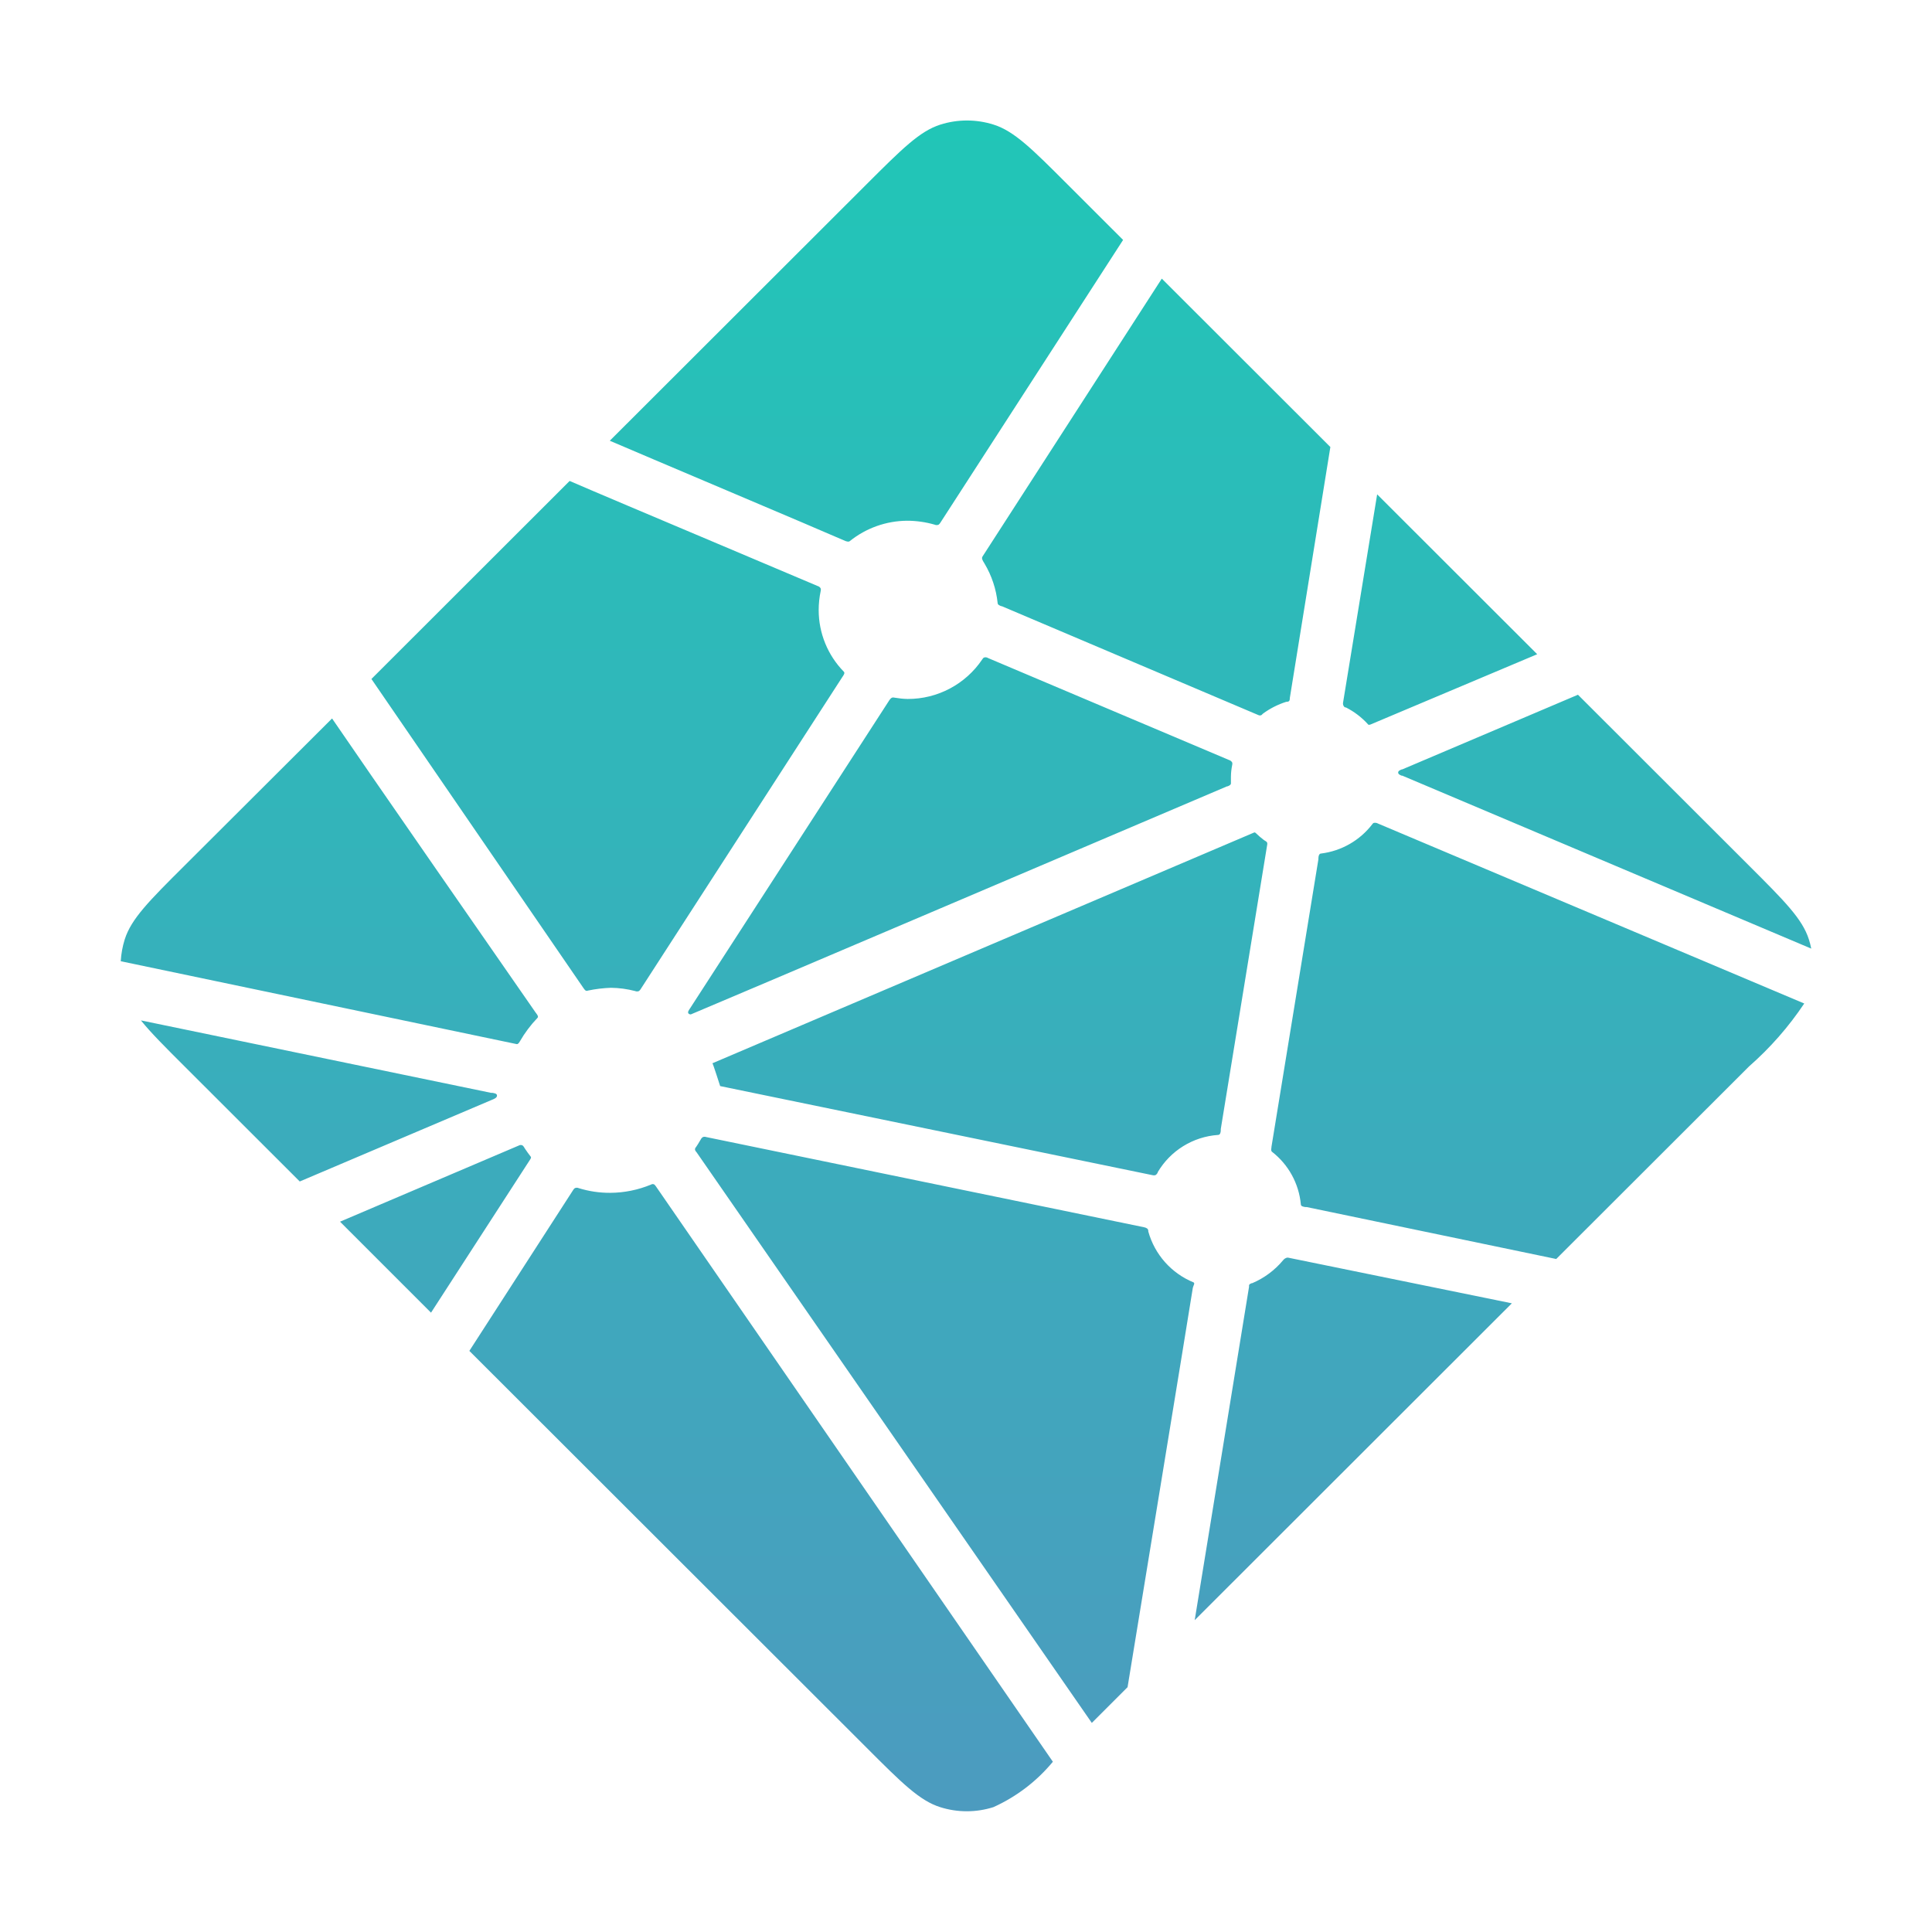
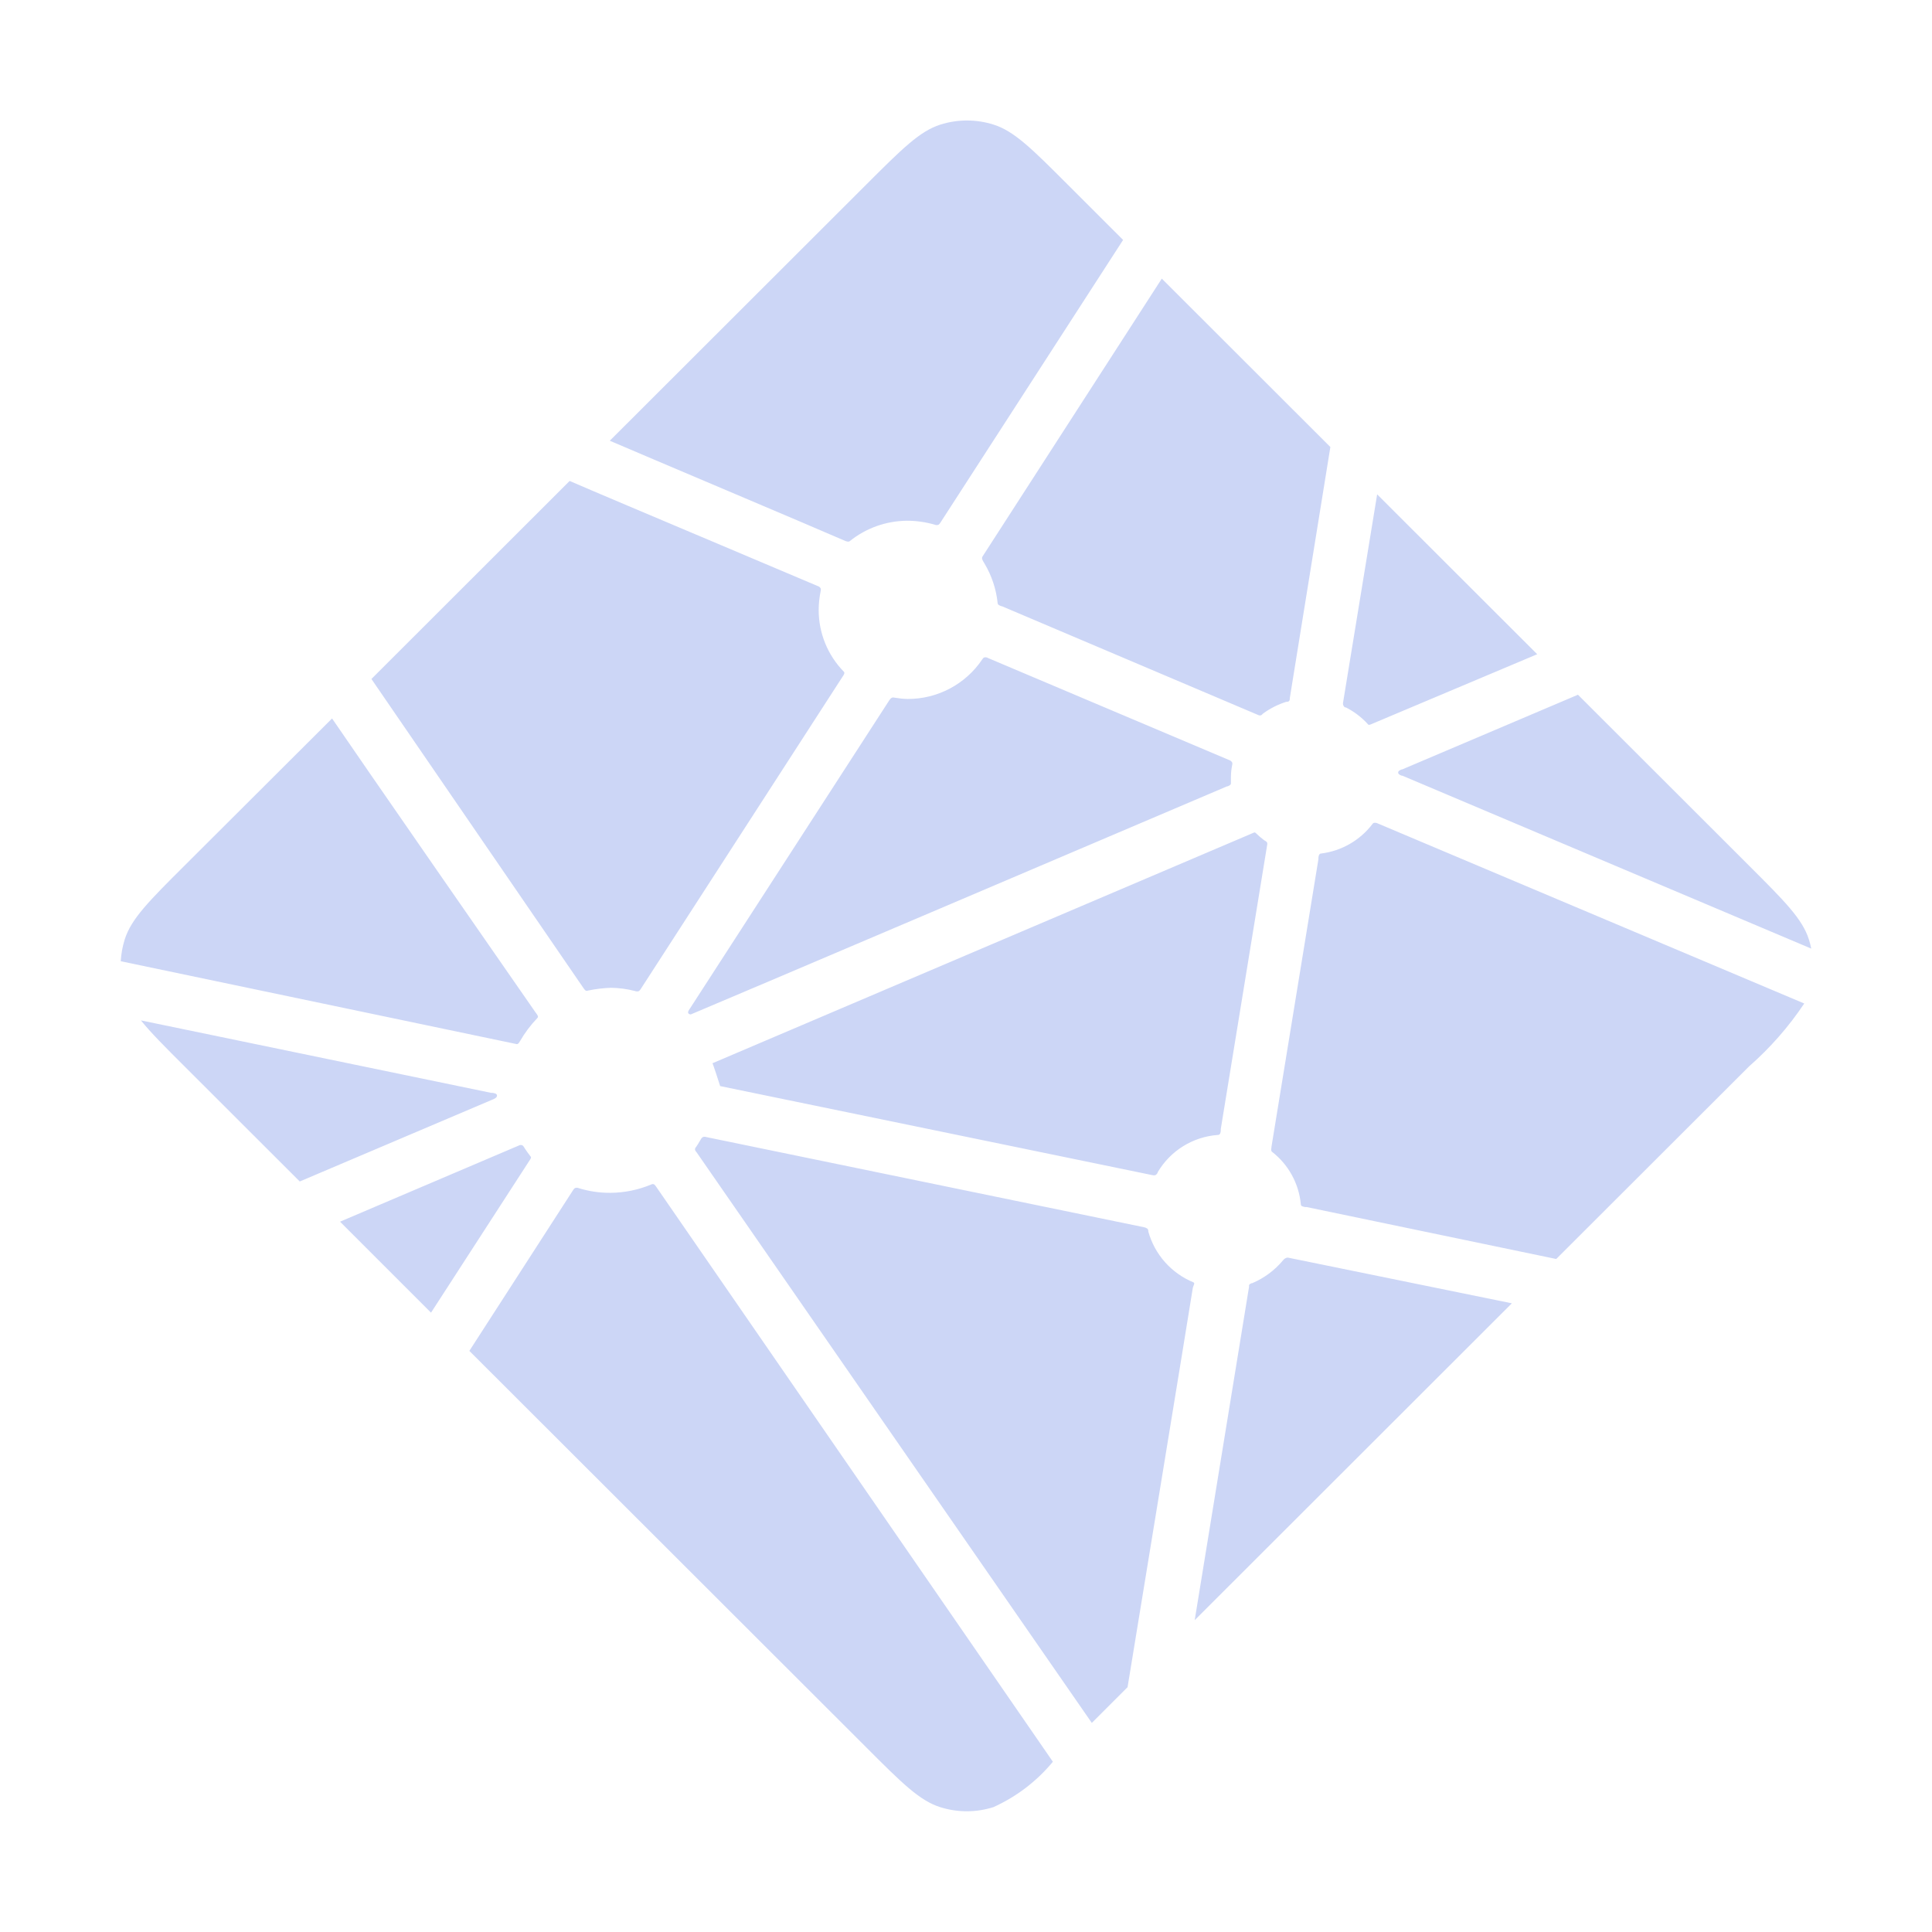
<svg xmlns="http://www.w3.org/2000/svg" width="1em" height="1em" viewBox="0 0 32 32">
  <defs>
    <linearGradient id="vscodeIconsFileTypeNetlify0" x1="-78" x2="-78" y1="525" y2="553" gradientTransform="translate(94 -523)" gradientUnits="userSpaceOnUse">
      <stop offset="0" stop-color="#21c6b7" />
      <stop offset="1" stop-color="#4c9bbf" />
    </linearGradient>
  </defs>
-   <path fill="url(#vscodeIconsFileTypeNetlify0)" d="M22.292 11.717h-.01a.033.033 0 0 1-.017-.01a.08.08 0 0 1-.02-.068l.565-3.451l2.651 2.648L22.7 12a.069.069 0 0 1-.024.005h-.006s-.007 0-.014-.011a1.267 1.267 0 0 0-.364-.277Zm3.844-.21l2.834 2.831c.589.588.883.882.991 1.222a1.355 1.355 0 0 1 .039.152l-6.772-2.864h-.011c-.027-.011-.059-.024-.059-.052s.032-.041.059-.052h.008Zm3.748 5.114a5.3 5.3 0 0 1-.914 1.042l-3.194 3.19l-4.132-.86h-.022c-.036-.006-.076-.012-.076-.046a1.249 1.249 0 0 0-.479-.871c-.017-.017-.012-.043-.008-.068v-.01l.778-4.766v-.016c0-.036.011-.079.045-.079a1.265 1.265 0 0 0 .848-.486a.064.064 0 0 1 .02-.02a.1.1 0 0 1 .075.01Zm-4.843 4.966l-5.253 5.248l.9-5.521v-.028c.007-.018.026-.025.045-.033h.009a1.355 1.355 0 0 0 .508-.377a.12.12 0 0 1 .066-.045a.074.074 0 0 1 .021 0Zm-6.365 6.358l-.592.592l-6.546-9.451l-.008-.01a.063.063 0 0 1-.019-.044a.066.066 0 0 1 .016-.032l.007-.009c.02-.029.037-.058.056-.09l.015-.025a.1.1 0 0 1 .038-.043a.08.08 0 0 1 .053 0l7.253 1.494a.127.127 0 0 1 .056.024a.059.059 0 0 1 .014.031v.014a1.282 1.282 0 0 0 .749.844c.02.01.011.033 0 .057a.213.213 0 0 0-.011.033c-.087.553-.871 5.327-1.081 6.615Zm-1.237 1.235a2.739 2.739 0 0 1-.985.752a1.459 1.459 0 0 1-.882 0c-.341-.108-.635-.4-1.224-.99l-6.574-6.567l1.717-2.661a.105.105 0 0 1 .029-.034a.078.078 0 0 1 .067 0a1.736 1.736 0 0 0 .521.077a1.786 1.786 0 0 0 .676-.137a.052.052 0 0 1 .055 0a.241.241 0 0 1 .021.024Zm-10.3-7.438l-1.507-1.507l2.979-1.269a.069.069 0 0 1 .024 0c.025 0 .039.025.053.048l.01.016c.028.043.057.081.085.118l.009.012c.008.012 0 .024-.006.037Zm-2.174-2.173l-1.908-1.906c-.325-.324-.56-.559-.723-.762l5.8 1.2h.022c.036.006.076.012.076.046s-.043.053-.08.068l-.017.007ZM2 15.921a1.5 1.5 0 0 1 .066-.362c.108-.34.4-.634.991-1.222L5.5 11.9c.4.59 3.061 4.426 3.371 4.87l.01.013c.02.027.042.056.02.078a2 2 0 0 0-.289.385a.122.122 0 0 1-.036.045a.041.041 0 0 1-.031 0Zm4.152-4.675l3.283-3.28c.309.135 1.432.609 2.436 1.033c.761.321 1.454.614 1.671.707a.08.08 0 0 1 .051.04a.073.073 0 0 1 0 .044a1.532 1.532 0 0 0-.033.315a1.46 1.46 0 0 0 .416 1.02c.022.021 0 .053-.019.081l-.01.015l-3.333 5.158a.108.108 0 0 1-.031.036a.081.081 0 0 1-.063 0a1.656 1.656 0 0 0-.4-.054a2.2 2.2 0 0 0-.381.046a.044.044 0 0 1-.039 0a.146.146 0 0 1-.033-.037ZM10.1 7.3l4.251-4.246c.589-.588.883-.882 1.224-.99a1.459 1.459 0 0 1 .882 0c.341.108.635.4 1.224.99l.921.92l-3.025 4.681a.127.127 0 0 1-.03.035a.08.08 0 0 1-.066 0a1.652 1.652 0 0 0-.459-.065a1.533 1.533 0 0 0-.945.336c-.02.019-.049.007-.074 0c-.395-.175-3.466-1.472-3.903-1.661Zm9.143-2.685l2.792 2.789l-.672 4.16v.011a.082.082 0 0 1-.006.028c-.007.015-.021.018-.036.021h-.016a1.329 1.329 0 0 0-.385.195l-.014.013a.043.043 0 0 1-.03.018a.065.065 0 0 1-.031-.005l-4.253-1.805h-.009c-.027-.011-.059-.024-.059-.052a1.6 1.6 0 0 0-.217-.653l-.009-.015c-.021-.034-.043-.069-.026-.1ZM16.367 10.9l3.987 1.687a.092.092 0 0 1 .055.042a.072.072 0 0 1 0 .041a1.045 1.045 0 0 0-.021.192v.112c0 .027-.029.039-.055.05h-.009c-.631.269-8.868 3.777-8.88 3.777a.048.048 0 0 1-.038-.012c-.022-.021 0-.053.019-.081l.01-.015l3.277-5.067l.006-.009c.019-.031.041-.065.076-.065l.033.005a1.4 1.4 0 0 0 .206.02a1.483 1.483 0 0 0 1.236-.655a.113.113 0 0 1 .024-.029a.078.078 0 0 1 .074.007ZM11.8 17.611l8.977-3.824a.037.037 0 0 1 .025.013a1.372 1.372 0 0 0 .13.112l.02.013c.018.011.037.022.038.041v.018l-.77 4.716v.019c0 .037-.01.079-.045.079a1.262 1.262 0 0 0-1 .618v.006a.1.1 0 0 1-.037.042a.088.088 0 0 1-.051 0l-7.159-1.475s-.12-.377-.128-.378Z" />
+   <path fill="#ccd6f6" d="M22.292 11.717h-.01a.033.033 0 0 1-.017-.01a.08.08 0 0 1-.02-.068l.565-3.451l2.651 2.648L22.7 12a.069.069 0 0 1-.024.005h-.006s-.007 0-.014-.011a1.267 1.267 0 0 0-.364-.277Zm3.844-.21l2.834 2.831c.589.588.883.882.991 1.222a1.355 1.355 0 0 1 .039.152l-6.772-2.864h-.011c-.027-.011-.059-.024-.059-.052s.032-.041.059-.052h.008Zm3.748 5.114a5.3 5.3 0 0 1-.914 1.042l-3.194 3.19l-4.132-.86h-.022c-.036-.006-.076-.012-.076-.046a1.249 1.249 0 0 0-.479-.871c-.017-.017-.012-.043-.008-.068v-.01l.778-4.766v-.016c0-.036.011-.079.045-.079a1.265 1.265 0 0 0 .848-.486a.064.064 0 0 1 .02-.02a.1.1 0 0 1 .075.01Zm-4.843 4.966l-5.253 5.248l.9-5.521v-.028c.007-.018.026-.025.045-.033h.009a1.355 1.355 0 0 0 .508-.377a.12.12 0 0 1 .066-.045a.074.074 0 0 1 .021 0Zm-6.365 6.358l-.592.592l-6.546-9.451l-.008-.01a.063.063 0 0 1-.019-.044a.066.066 0 0 1 .016-.032l.007-.009c.02-.029.037-.058.056-.09l.015-.025a.1.1 0 0 1 .038-.043a.08.08 0 0 1 .053 0l7.253 1.494a.127.127 0 0 1 .056.024a.059.059 0 0 1 .014.031v.014a1.282 1.282 0 0 0 .749.844c.02.01.011.033 0 .057a.213.213 0 0 0-.011.033c-.087.553-.871 5.327-1.081 6.615Zm-1.237 1.235a2.739 2.739 0 0 1-.985.752a1.459 1.459 0 0 1-.882 0c-.341-.108-.635-.4-1.224-.99l-6.574-6.567l1.717-2.661a.105.105 0 0 1 .029-.034a.078.078 0 0 1 .067 0a1.736 1.736 0 0 0 .521.077a1.786 1.786 0 0 0 .676-.137a.052.052 0 0 1 .055 0a.241.241 0 0 1 .021.024Zm-10.3-7.438l-1.507-1.507l2.979-1.269a.069.069 0 0 1 .024 0c.025 0 .039.025.053.048l.01.016c.028.043.057.081.085.118l.009.012c.008.012 0 .024-.006.037Zm-2.174-2.173l-1.908-1.906c-.325-.324-.56-.559-.723-.762l5.8 1.2h.022c.036.006.076.012.076.046s-.043.053-.08.068l-.017.007ZM2 15.921a1.5 1.5 0 0 1 .066-.362c.108-.34.4-.634.991-1.222L5.5 11.9c.4.59 3.061 4.426 3.371 4.87l.01.013c.02.027.042.056.02.078a2 2 0 0 0-.289.385a.122.122 0 0 1-.036.045a.041.041 0 0 1-.031 0Zm4.152-4.675l3.283-3.28c.309.135 1.432.609 2.436 1.033c.761.321 1.454.614 1.671.707a.08.08 0 0 1 .051.04a.073.073 0 0 1 0 .044a1.532 1.532 0 0 0-.033.315a1.46 1.46 0 0 0 .416 1.02c.022.021 0 .053-.019.081l-.01.015l-3.333 5.158a.108.108 0 0 1-.031.036a.081.081 0 0 1-.063 0a1.656 1.656 0 0 0-.4-.054a2.2 2.2 0 0 0-.381.046a.044.044 0 0 1-.039 0a.146.146 0 0 1-.033-.037ZM10.1 7.3l4.251-4.246c.589-.588.883-.882 1.224-.99a1.459 1.459 0 0 1 .882 0c.341.108.635.4 1.224.99l.921.92l-3.025 4.681a.127.127 0 0 1-.03.035a.08.08 0 0 1-.066 0a1.652 1.652 0 0 0-.459-.065a1.533 1.533 0 0 0-.945.336c-.02.019-.049.007-.074 0c-.395-.175-3.466-1.472-3.903-1.661Zm9.143-2.685l2.792 2.789l-.672 4.16v.011a.082.082 0 0 1-.006.028c-.007.015-.021.018-.036.021h-.016a1.329 1.329 0 0 0-.385.195l-.014.013a.043.043 0 0 1-.03.018a.065.065 0 0 1-.031-.005l-4.253-1.805h-.009c-.027-.011-.059-.024-.059-.052a1.6 1.6 0 0 0-.217-.653l-.009-.015c-.021-.034-.043-.069-.026-.1ZM16.367 10.9l3.987 1.687a.092.092 0 0 1 .055.042a.072.072 0 0 1 0 .041a1.045 1.045 0 0 0-.021.192v.112c0 .027-.029.039-.055.05h-.009c-.631.269-8.868 3.777-8.88 3.777a.048.048 0 0 1-.038-.012c-.022-.021 0-.053.019-.081l.01-.015l3.277-5.067l.006-.009c.019-.031.041-.065.076-.065l.033.005a1.4 1.4 0 0 0 .206.02a1.483 1.483 0 0 0 1.236-.655a.113.113 0 0 1 .024-.029a.078.078 0 0 1 .074.007ZM11.8 17.611l8.977-3.824a.037.037 0 0 1 .025.013a1.372 1.372 0 0 0 .13.112l.02.013c.018.011.037.022.038.041v.018l-.77 4.716v.019c0 .037-.01.079-.045.079a1.262 1.262 0 0 0-1 .618v.006a.1.1 0 0 1-.037.042a.088.088 0 0 1-.051 0l-7.159-1.475s-.12-.377-.128-.378Z" />
</svg>
